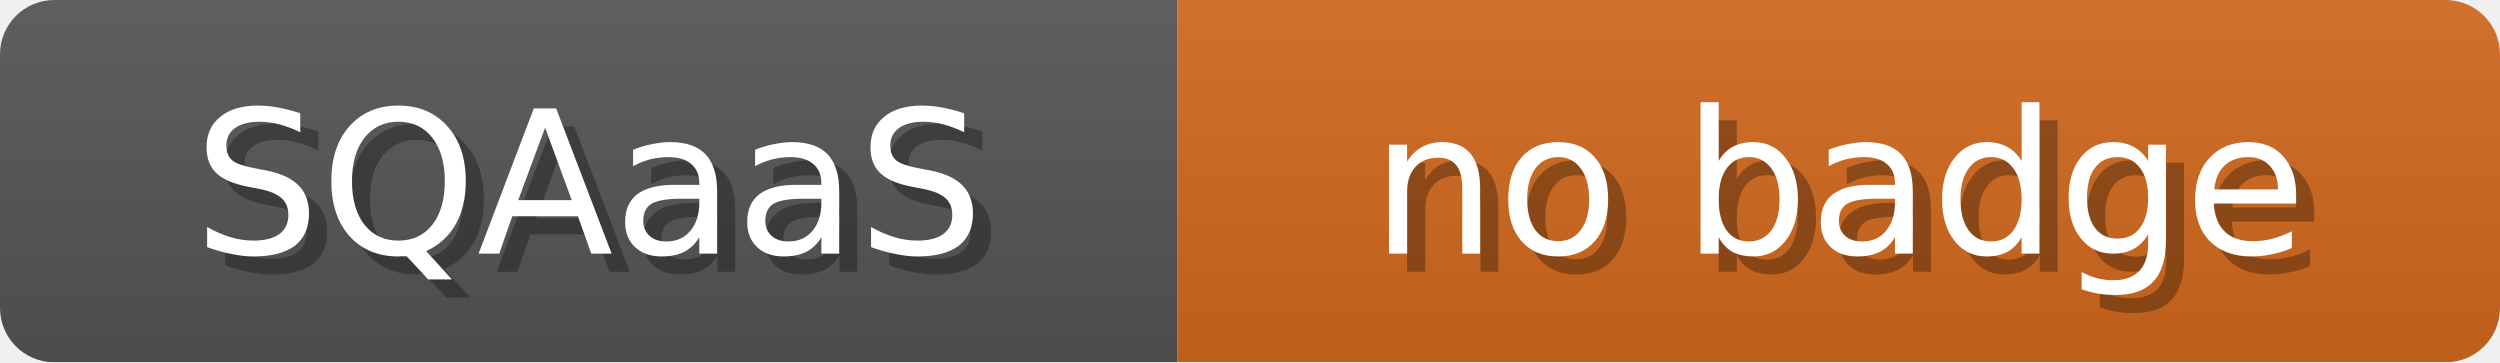
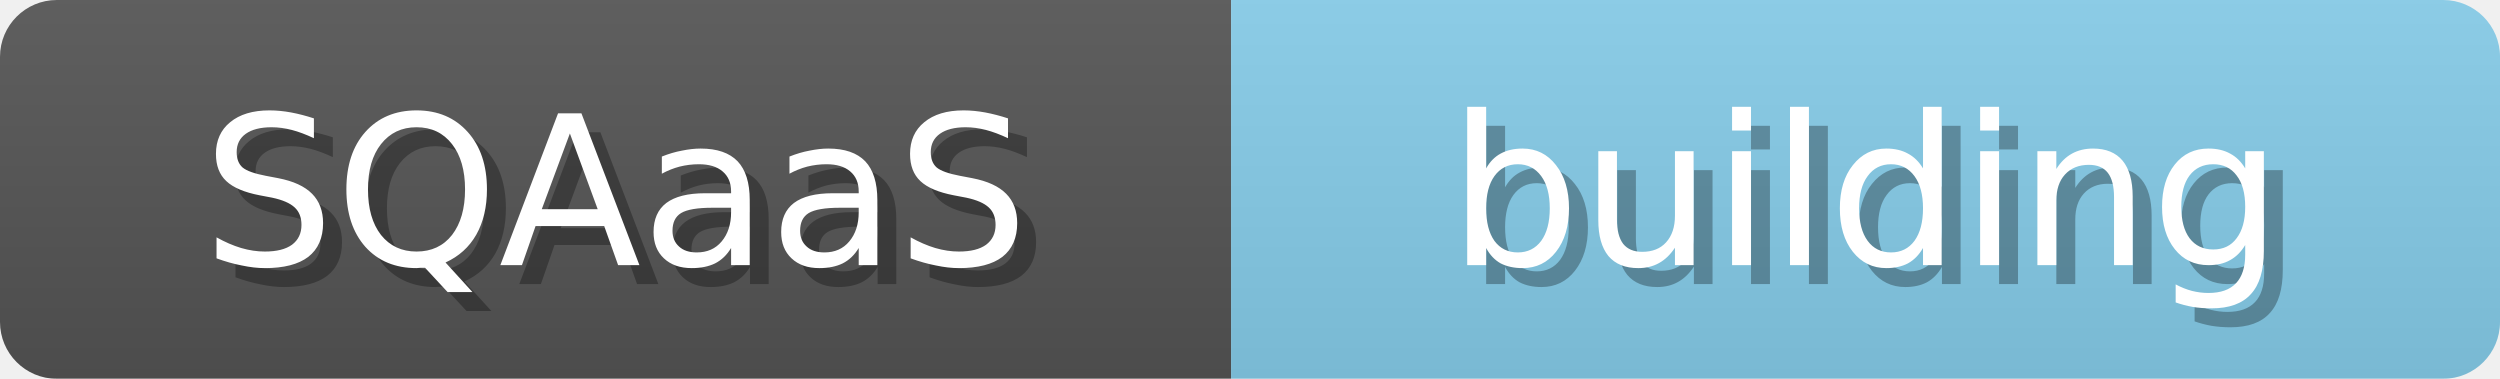
- <svg xmlns="http://www.w3.org/2000/svg" width="138" height="20">
+ <svg xmlns="http://www.w3.org/2000/svg" width="132" height="20">
  <linearGradient id="b" x2="0" y2="100%">
    <stop offset="0" stop-color="#bbb" stop-opacity=".1" />
    <stop offset="1" stop-opacity=".1" />
  </linearGradient>
-   <mask id="anybadge_3">
-     <rect width="138" height="20" rx="3" fill="#fff" />
+   <mask id="anybadge_4">
+     <rect width="132" height="20" rx="3" fill="#fff" />
  </mask>
-   <g mask="url(#anybadge_3)">
+   <g mask="url(#anybadge_4)">
    <path fill="#555" d="M0 0h65v20H0z" />
-     <path fill="#D2691E" d="M65 0h73v20H65z" />
-     <path fill="url(#b)" d="M0 0h138v20H0z" />
+     <path fill="#87CEEB" d="M65 0h67v20H65z" />
+     <path fill="url(#b)" d="M0 0h132v20H0z" />
  </g>
  <g fill="#fff" text-anchor="middle" font-family="DejaVu Sans,Verdana,Geneva,sans-serif" font-size="11">
    <text x="33.5" y="15" fill="#010101" fill-opacity=".3">SQAaaS</text>
    <text x="32.5" y="14">SQAaaS</text>
  </g>
  <g fill="#fff" text-anchor="middle" font-family="DejaVu Sans,Verdana,Geneva,sans-serif" font-size="11">
-     <text x="102.5" y="15" fill="#010101" fill-opacity=".3">no badge</text>
-     <text x="101.5" y="14">no badge</text>
+     <text x="99.5" y="15" fill="#010101" fill-opacity=".3">building</text>
+     <text x="98.5" y="14">building</text>
  </g>
</svg>
